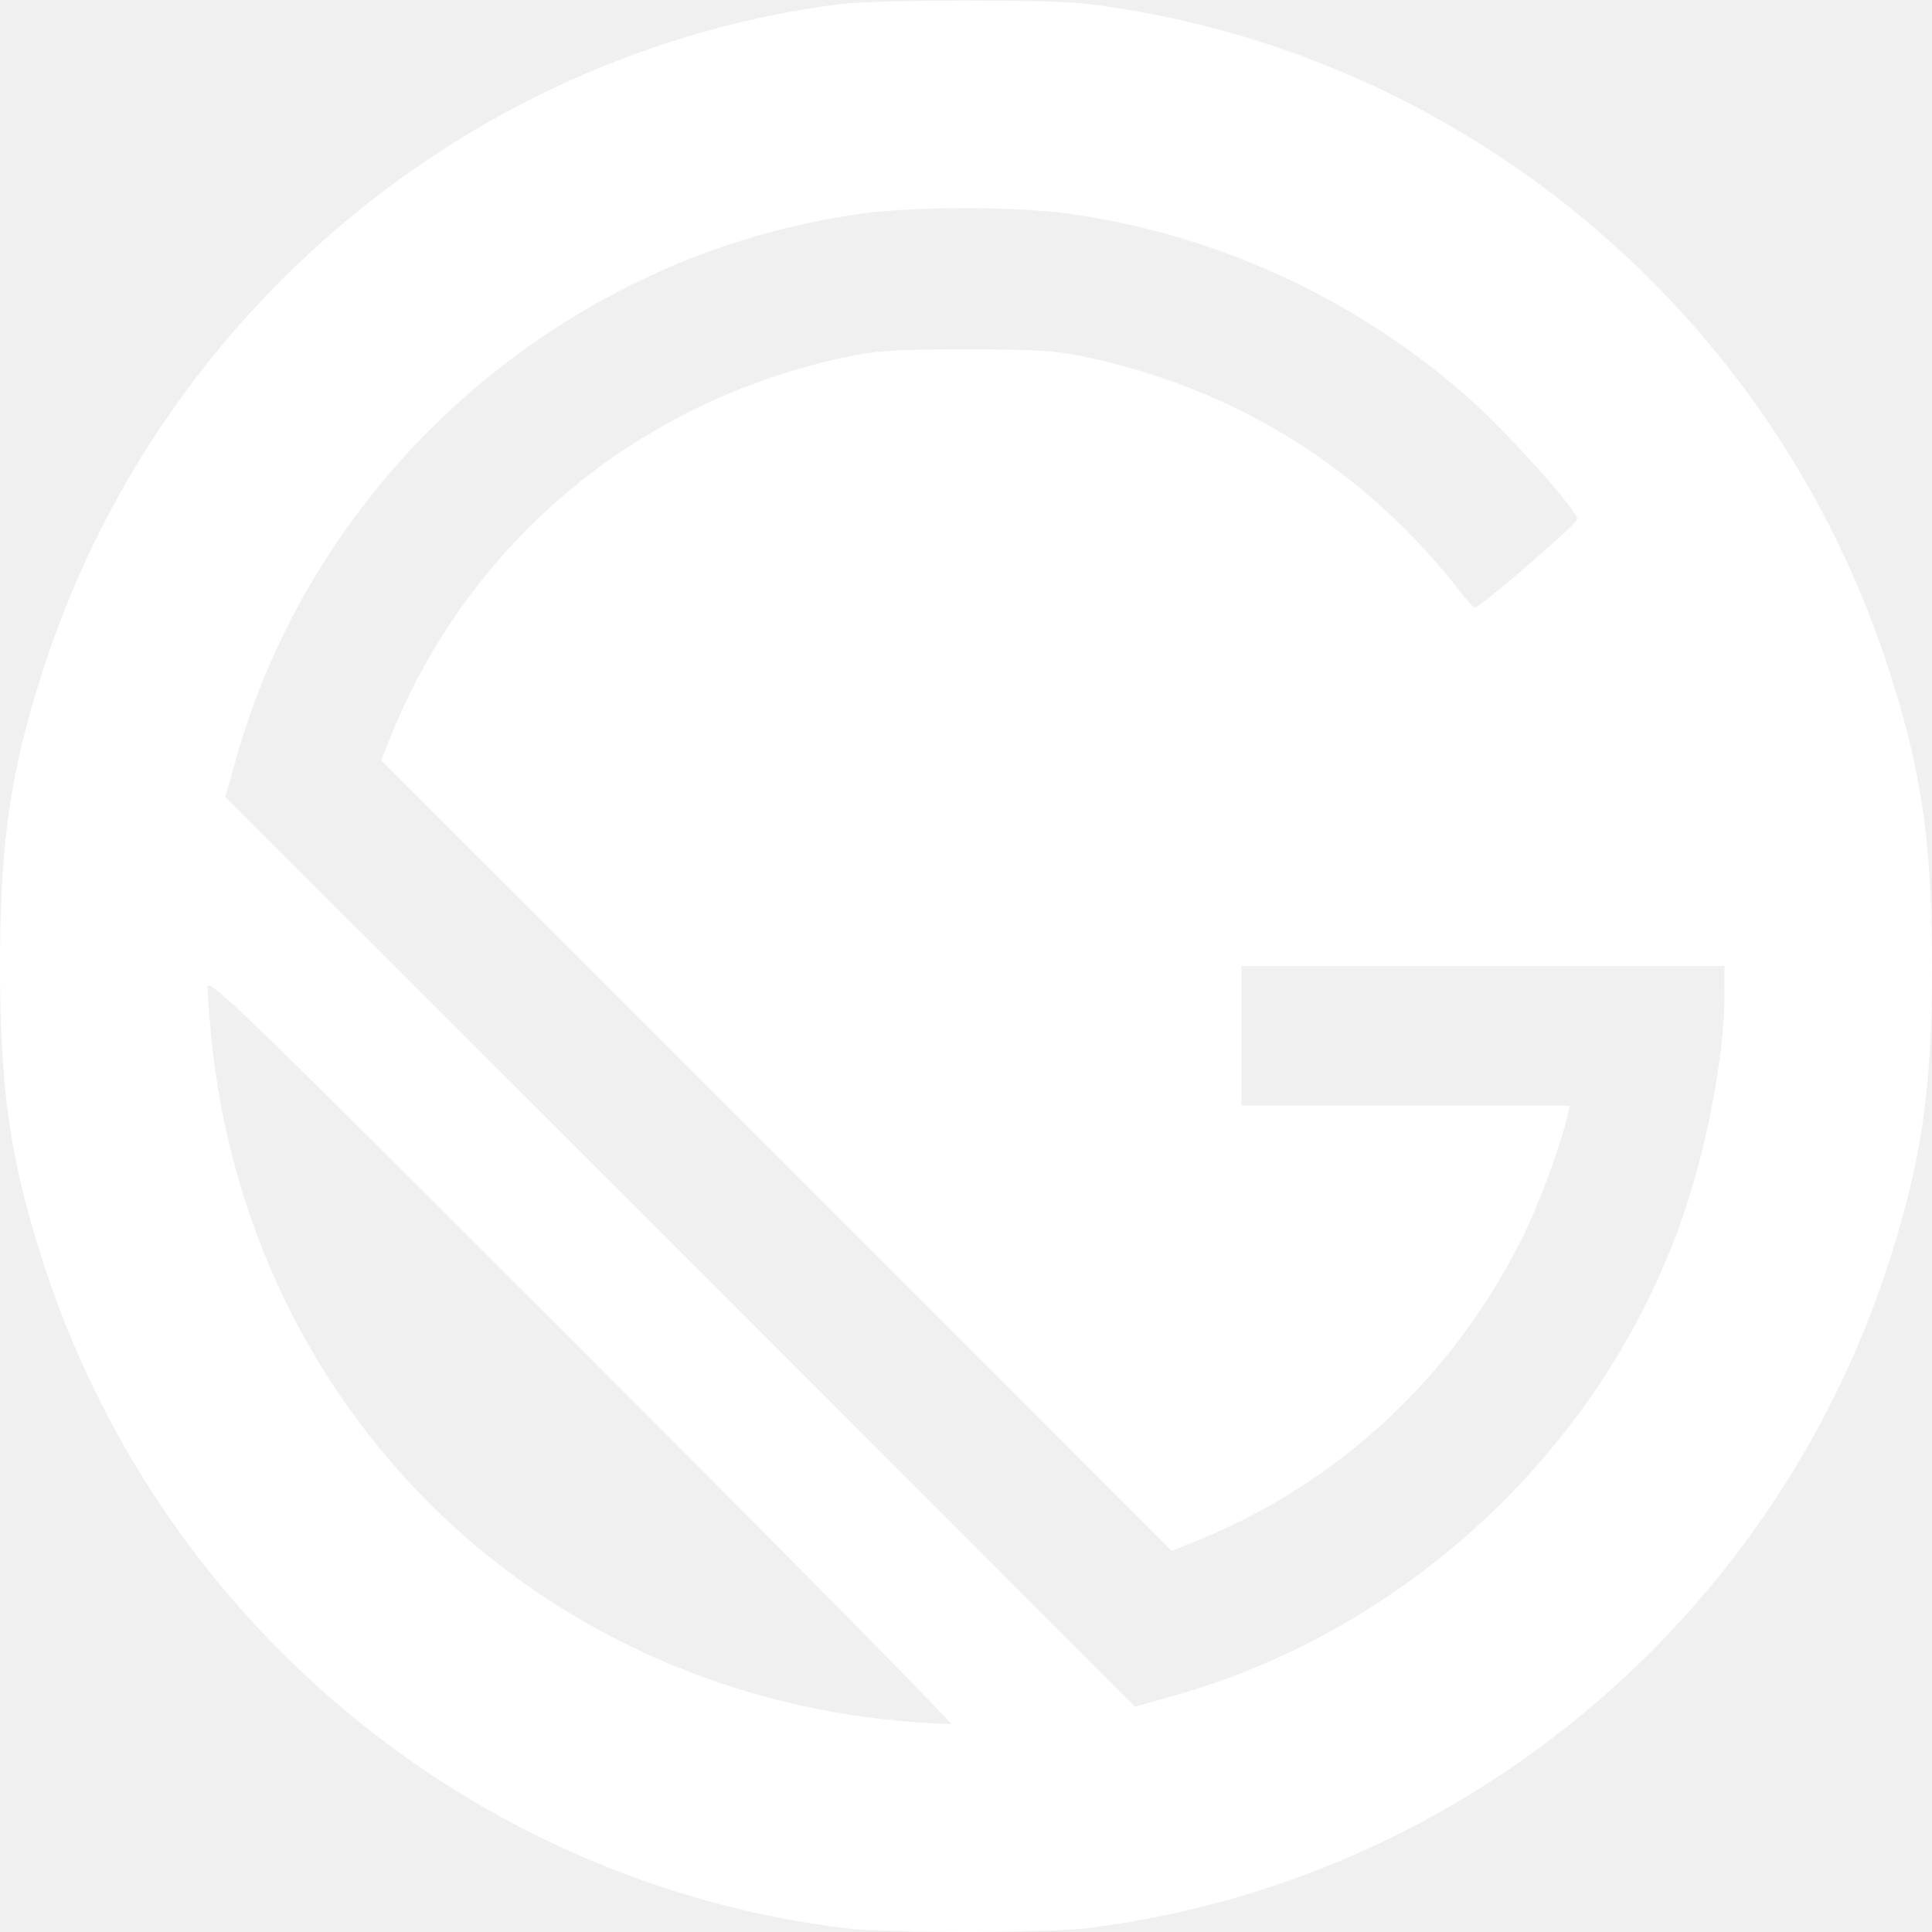
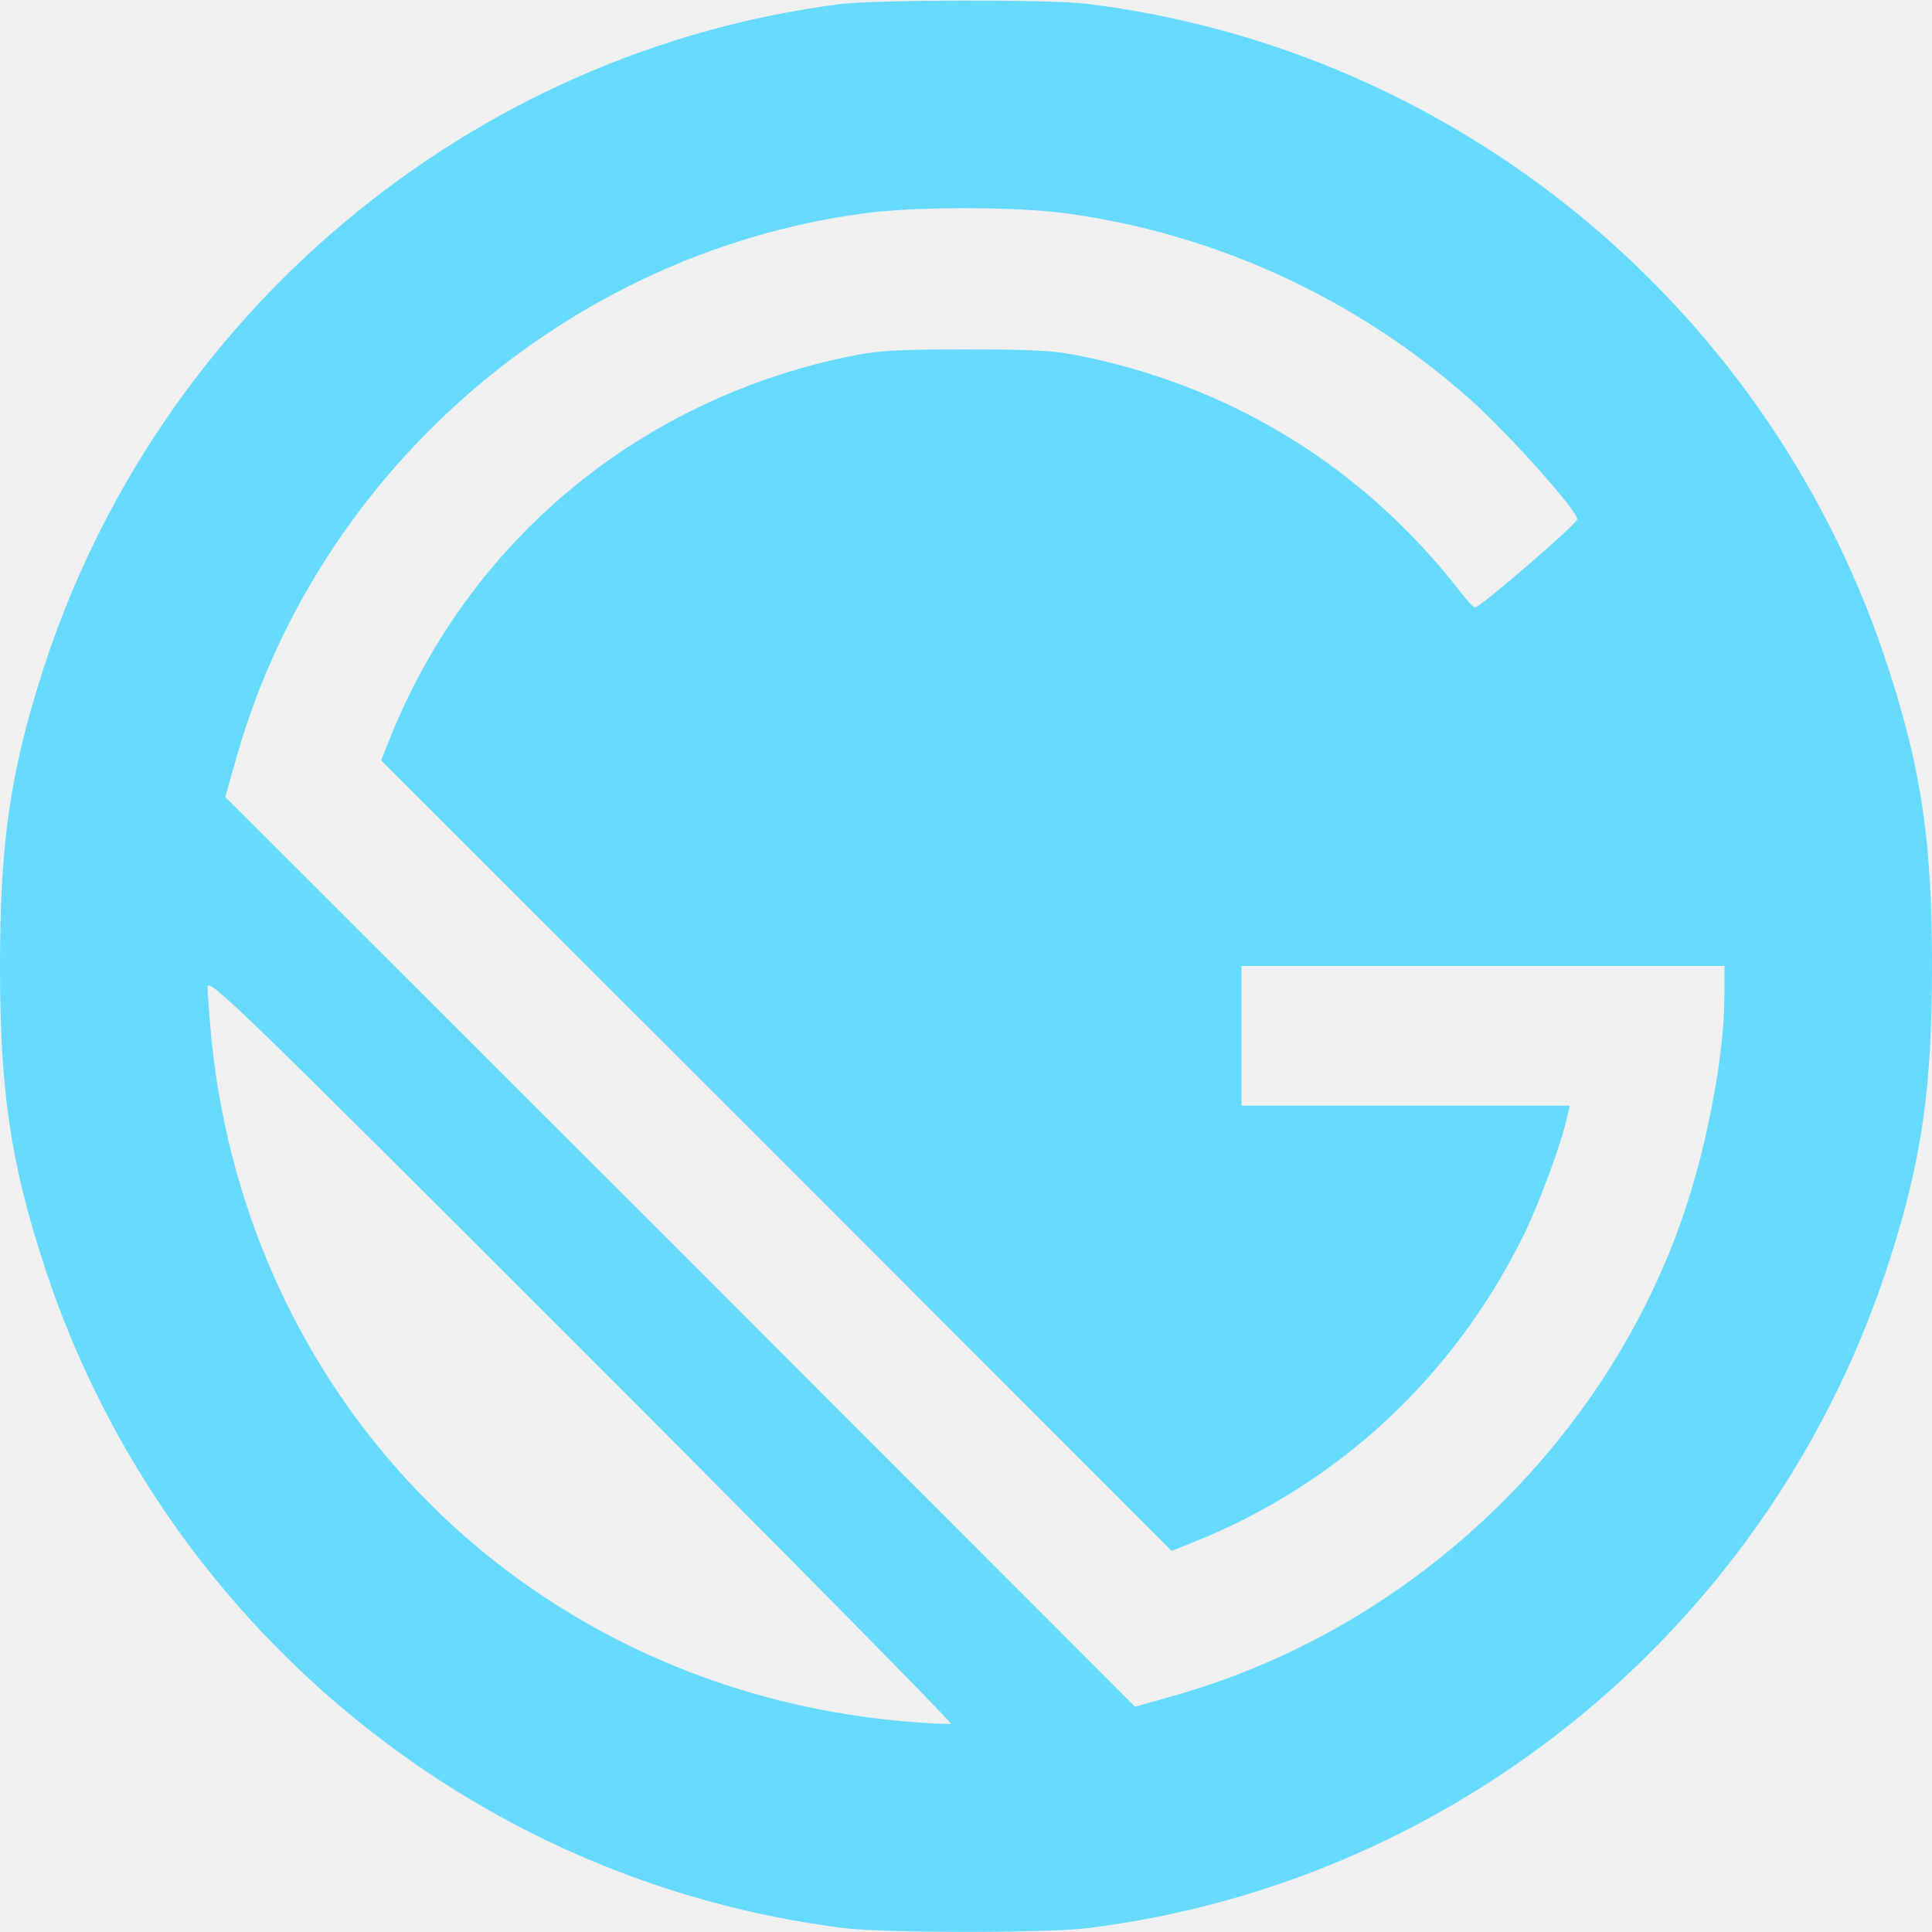
<svg xmlns="http://www.w3.org/2000/svg" version="1.0" width="512" height="512" preserveAspectRatio="xMidYMid meet" style="">
  <rect id="backgroundrect" width="100%" height="100%" x="0" y="0" fill="none" stroke="none" />
  <g class="currentLayer" style="">
-     <g transform="translate(0,512) scale(0.1,-0.1) " fill="#ffffff" stroke="none" id="svg_1" class="selected" fill-opacity="1">
-       <path d="M2225 5109 c-980 -126 -1810 -821 -2113 -1771 -85 -265 -112 -453 -112 -778 0 -325 27 -513 112 -778 305 -956 1138 -1650 2128 -1772 109 -13 531 -13 640 0 990 122 1823 816 2128 1772 85 265 112 453 112 778 0 325 -27 513 -112 778 -305 956 -1138 1650 -2128 1772 -100 12 -555 11 -655 -1z m597 -554 c398 -53 776 -227 1077 -496 102 -92 281 -292 281 -315 0 -12 -258 -234 -271 -234 -4 0 -22 19 -40 43 -249 320 -586 533 -983 619 -87 19 -131 22 -326 22 -195 0 -239 -3 -326 -22 -549 -119 -989 -488 -1198 -1002 l-26 -65 1048 -1047 1047 -1048 65 26 c376 152 680 434 864 803 42 83 103 247 120 324 l6 27 -435 0 -435 0 0 185 0 185 640 0 640 0 0 -74 c0 -174 -52 -435 -125 -631 -219 -588 -721 -1052 -1324 -1226 l-113 -32 -1205 1206 -1206 1205 32 113 c218 756 878 1327 1656 1433 137 19 399 19 537 1z m-302 -4003 c-6 -2 -65 1 -133 7 -979 90 -1728 831 -1827 1810 -5 57 -10 117 -10 135 0 28 83 -52 990 -959 545 -545 985 -992 980 -993z" id="svg_2" fill="#ffffff" fill-opacity="1" />
+     <g transform="translate(0,512) scale(0.1,-0.1) " fill="#67daff" stroke="none" id="svg_1" class="selected" fill-opacity="1">
+       <path d="M2225 5109 c-980 -126 -1810 -821 -2113 -1771 -85 -265 -112 -453 -112 -778 0 -325 27 -513 112 -778 305 -956 1138 -1650 2128 -1772 109 -13 531 -13 640 0 990 122 1823 816 2128 1772 85 265 112 453 112 778 0 325 -27 513 -112 778 -305 956 -1138 1650 -2128 1772 -100 12 -555 11 -655 -1z m597 -554 c398 -53 776 -227 1077 -496 102 -92 281 -292 281 -315 0 -12 -258 -234 -271 -234 -4 0 -22 19 -40 43 -249 320 -586 533 -983 619 -87 19 -131 22 -326 22 -195 0 -239 -3 -326 -22 -549 -119 -989 -488 -1198 -1002 l-26 -65 1048 -1047 1047 -1048 65 26 c376 152 680 434 864 803 42 83 103 247 120 324 l6 27 -435 0 -435 0 0 185 0 185 640 0 640 0 0 -74 c0 -174 -52 -435 -125 -631 -219 -588 -721 -1052 -1324 -1226 l-113 -32 -1205 1206 -1206 1205 32 113 c218 756 878 1327 1656 1433 137 19 399 19 537 1z m-302 -4003 c-6 -2 -65 1 -133 7 -979 90 -1728 831 -1827 1810 -5 57 -10 117 -10 135 0 28 83 -52 990 -959 545 -545 985 -992 980 -993z" id="svg_2" fill="#67daff" fill-opacity="1" />
    </g>
  </g>
</svg>
